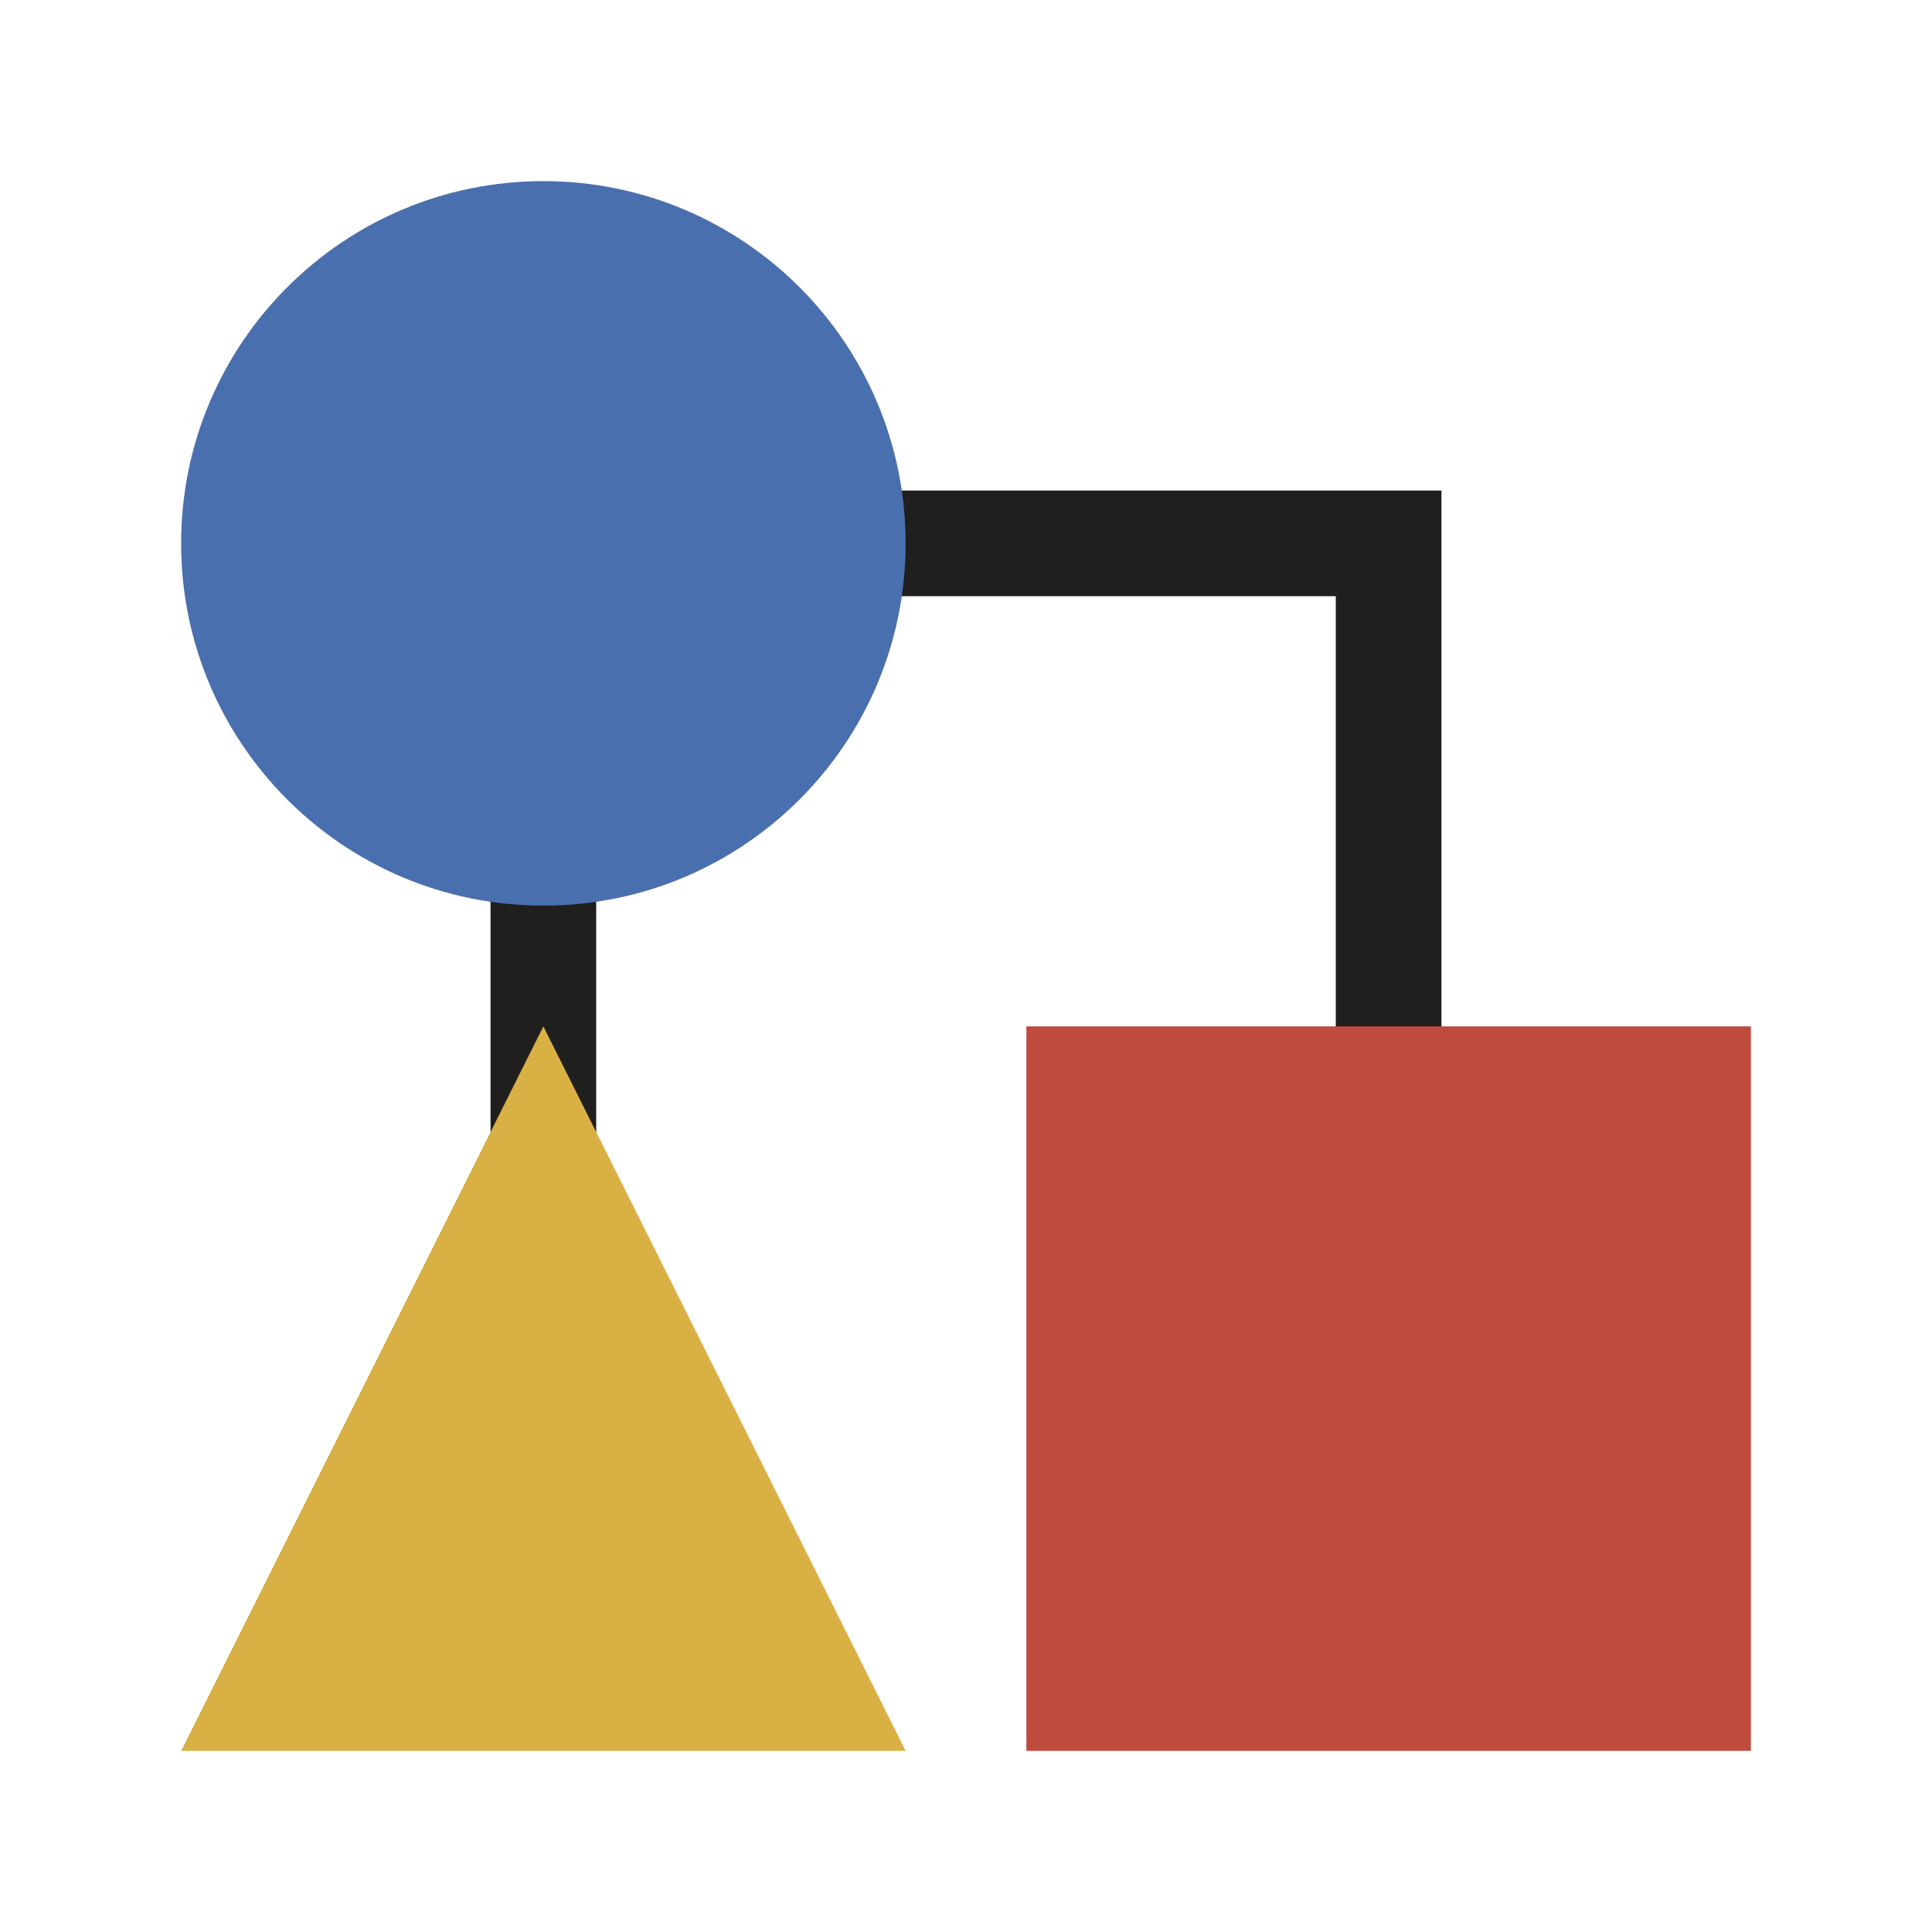
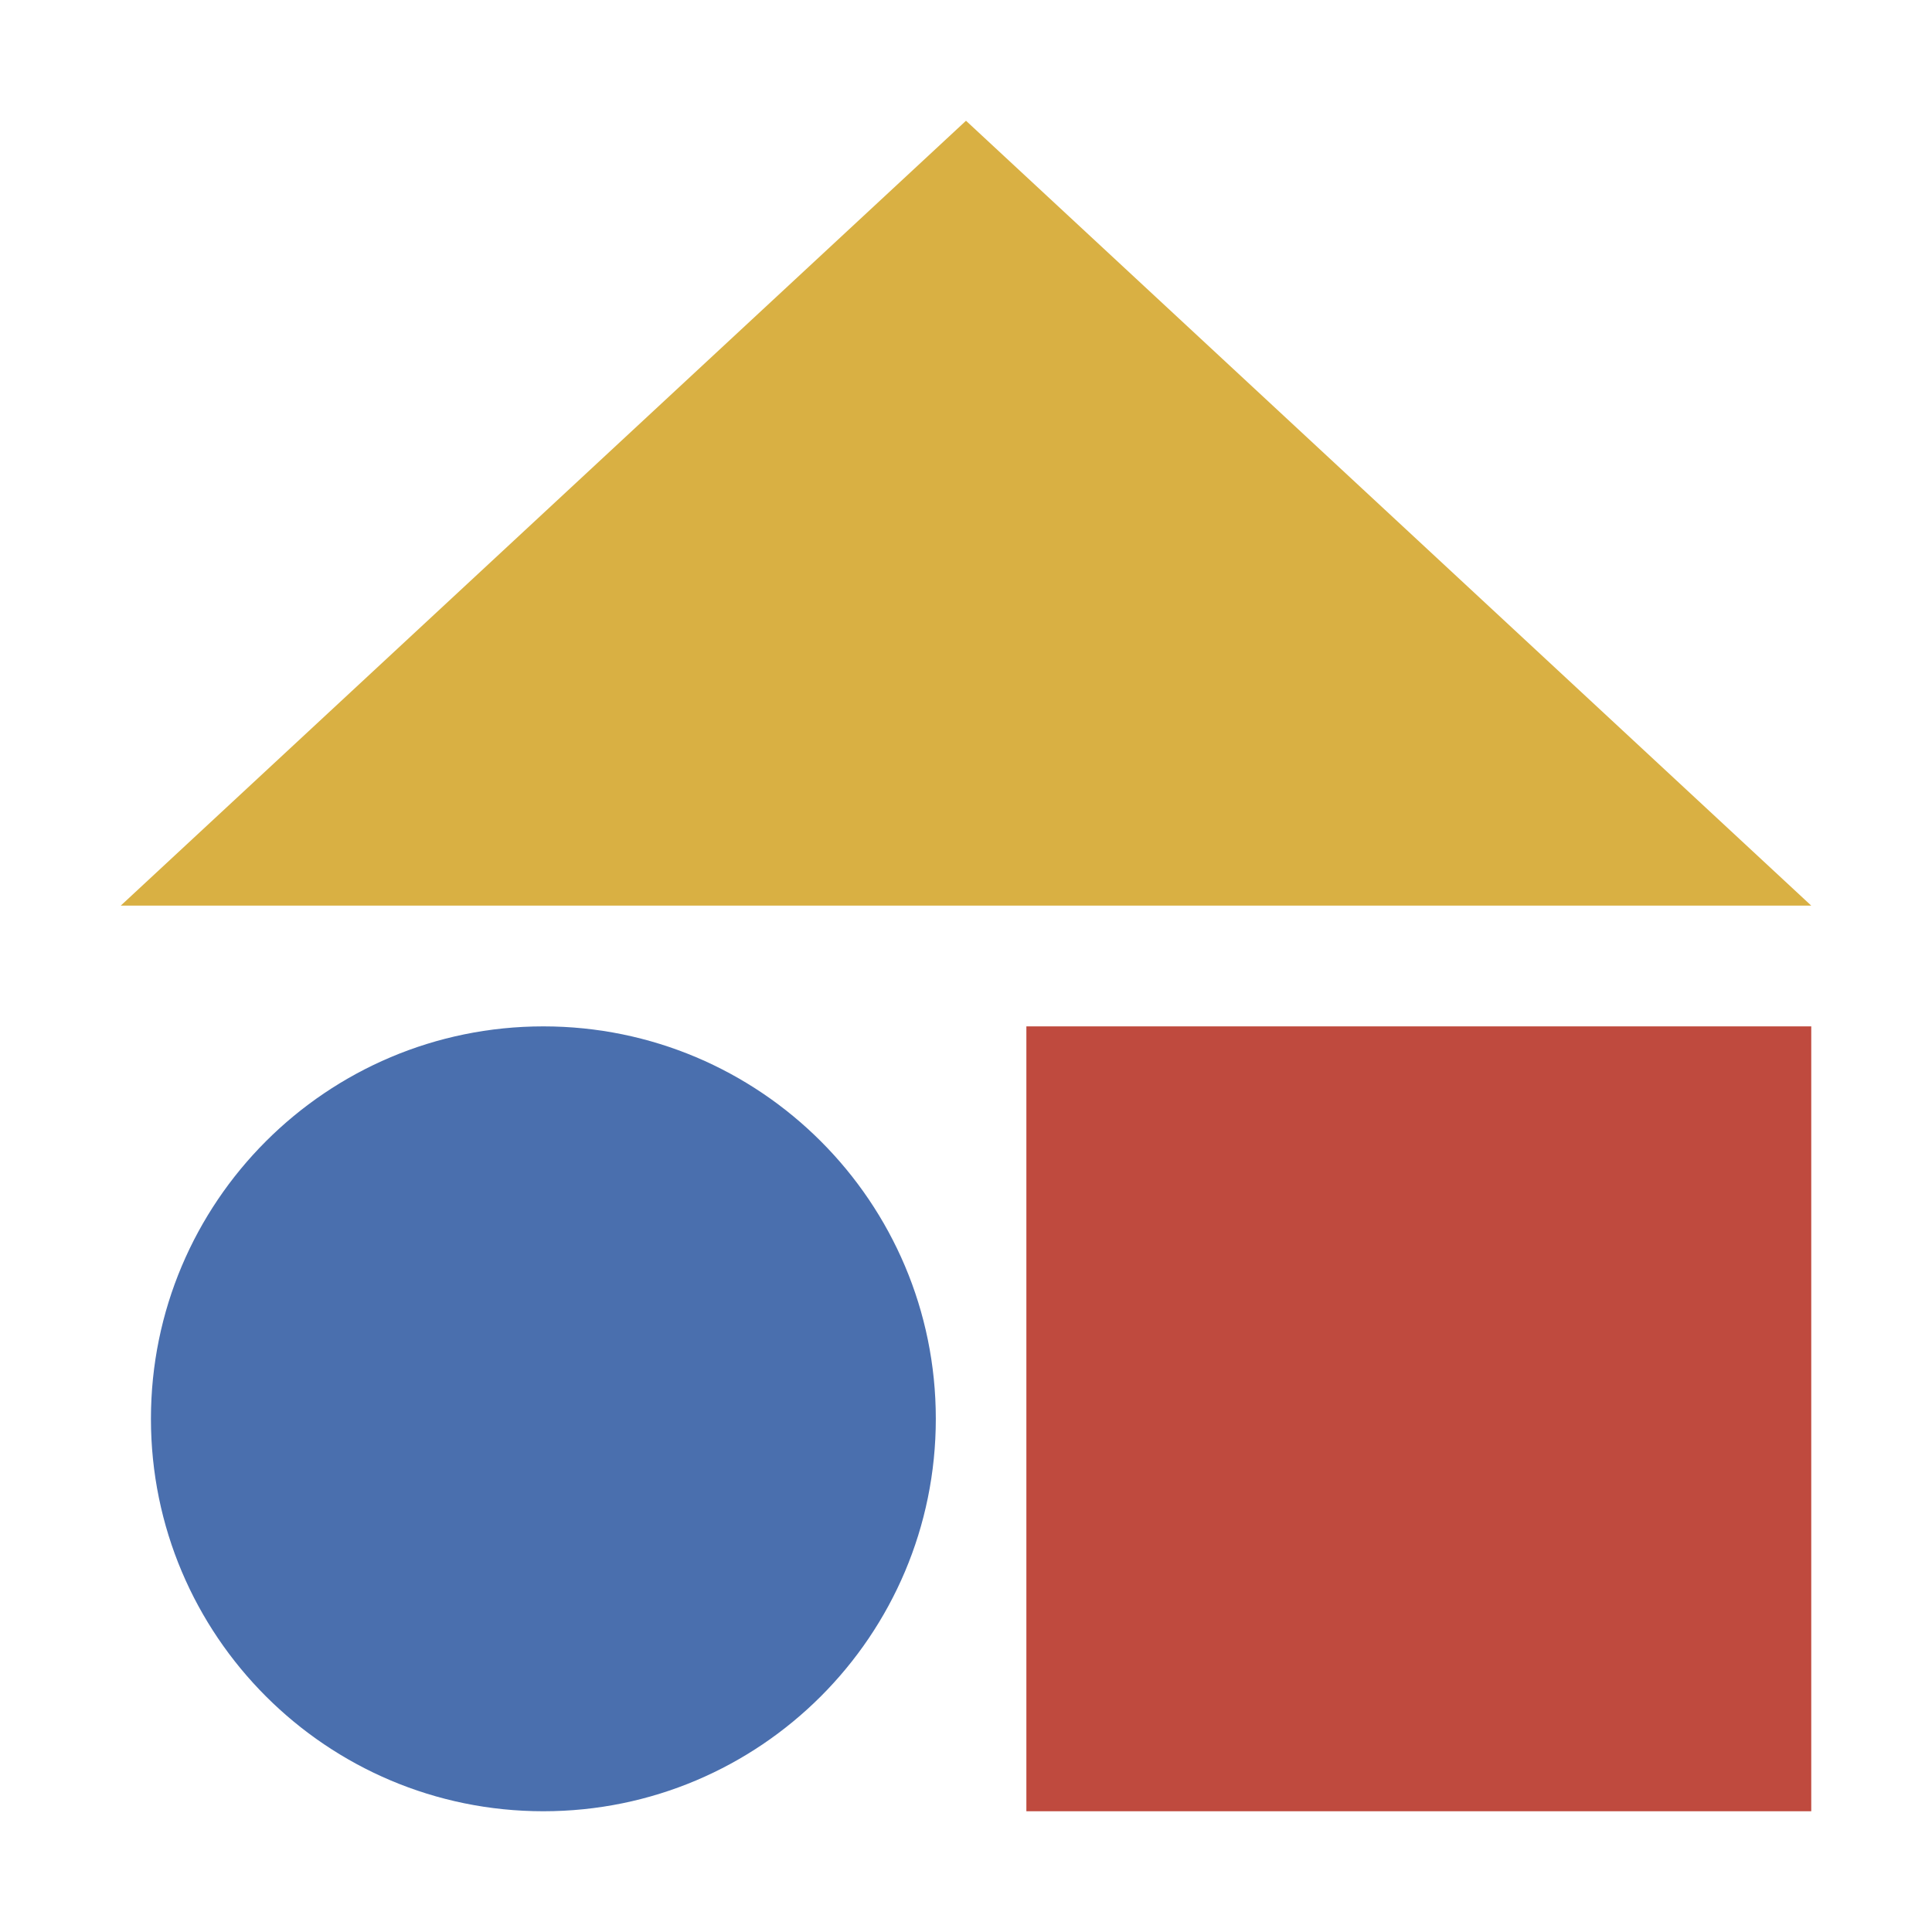
<svg xmlns="http://www.w3.org/2000/svg" viewBox="0 0 32 32">
-   <style>.l{stroke:#1f1f1d}@media (prefers-color-scheme:dark){.l{stroke:#ecebe7}}</style>
-   <path class="l" d="M9 9 H23 V23 M9 9 V23" fill="none" stroke-width="1.75" />
-   <circle cx="9" cy="9" r="6" fill="#4a6fae" />
-   <path d="M9 17 L15 29 L3 29 Z" fill="#d9b043" />
-   <rect x="17" y="17" width="12" height="12" fill="#bf4a3e" />
+   <path d="M16 2 L30 15 L2 15 Z" fill="#d9b043" />
+   <circle cx="9" cy="23.5" r="6.5" fill="#4a6fae" />
+   <rect x="17" y="17" width="13" height="13" fill="#bf4a3e" />
</svg>
